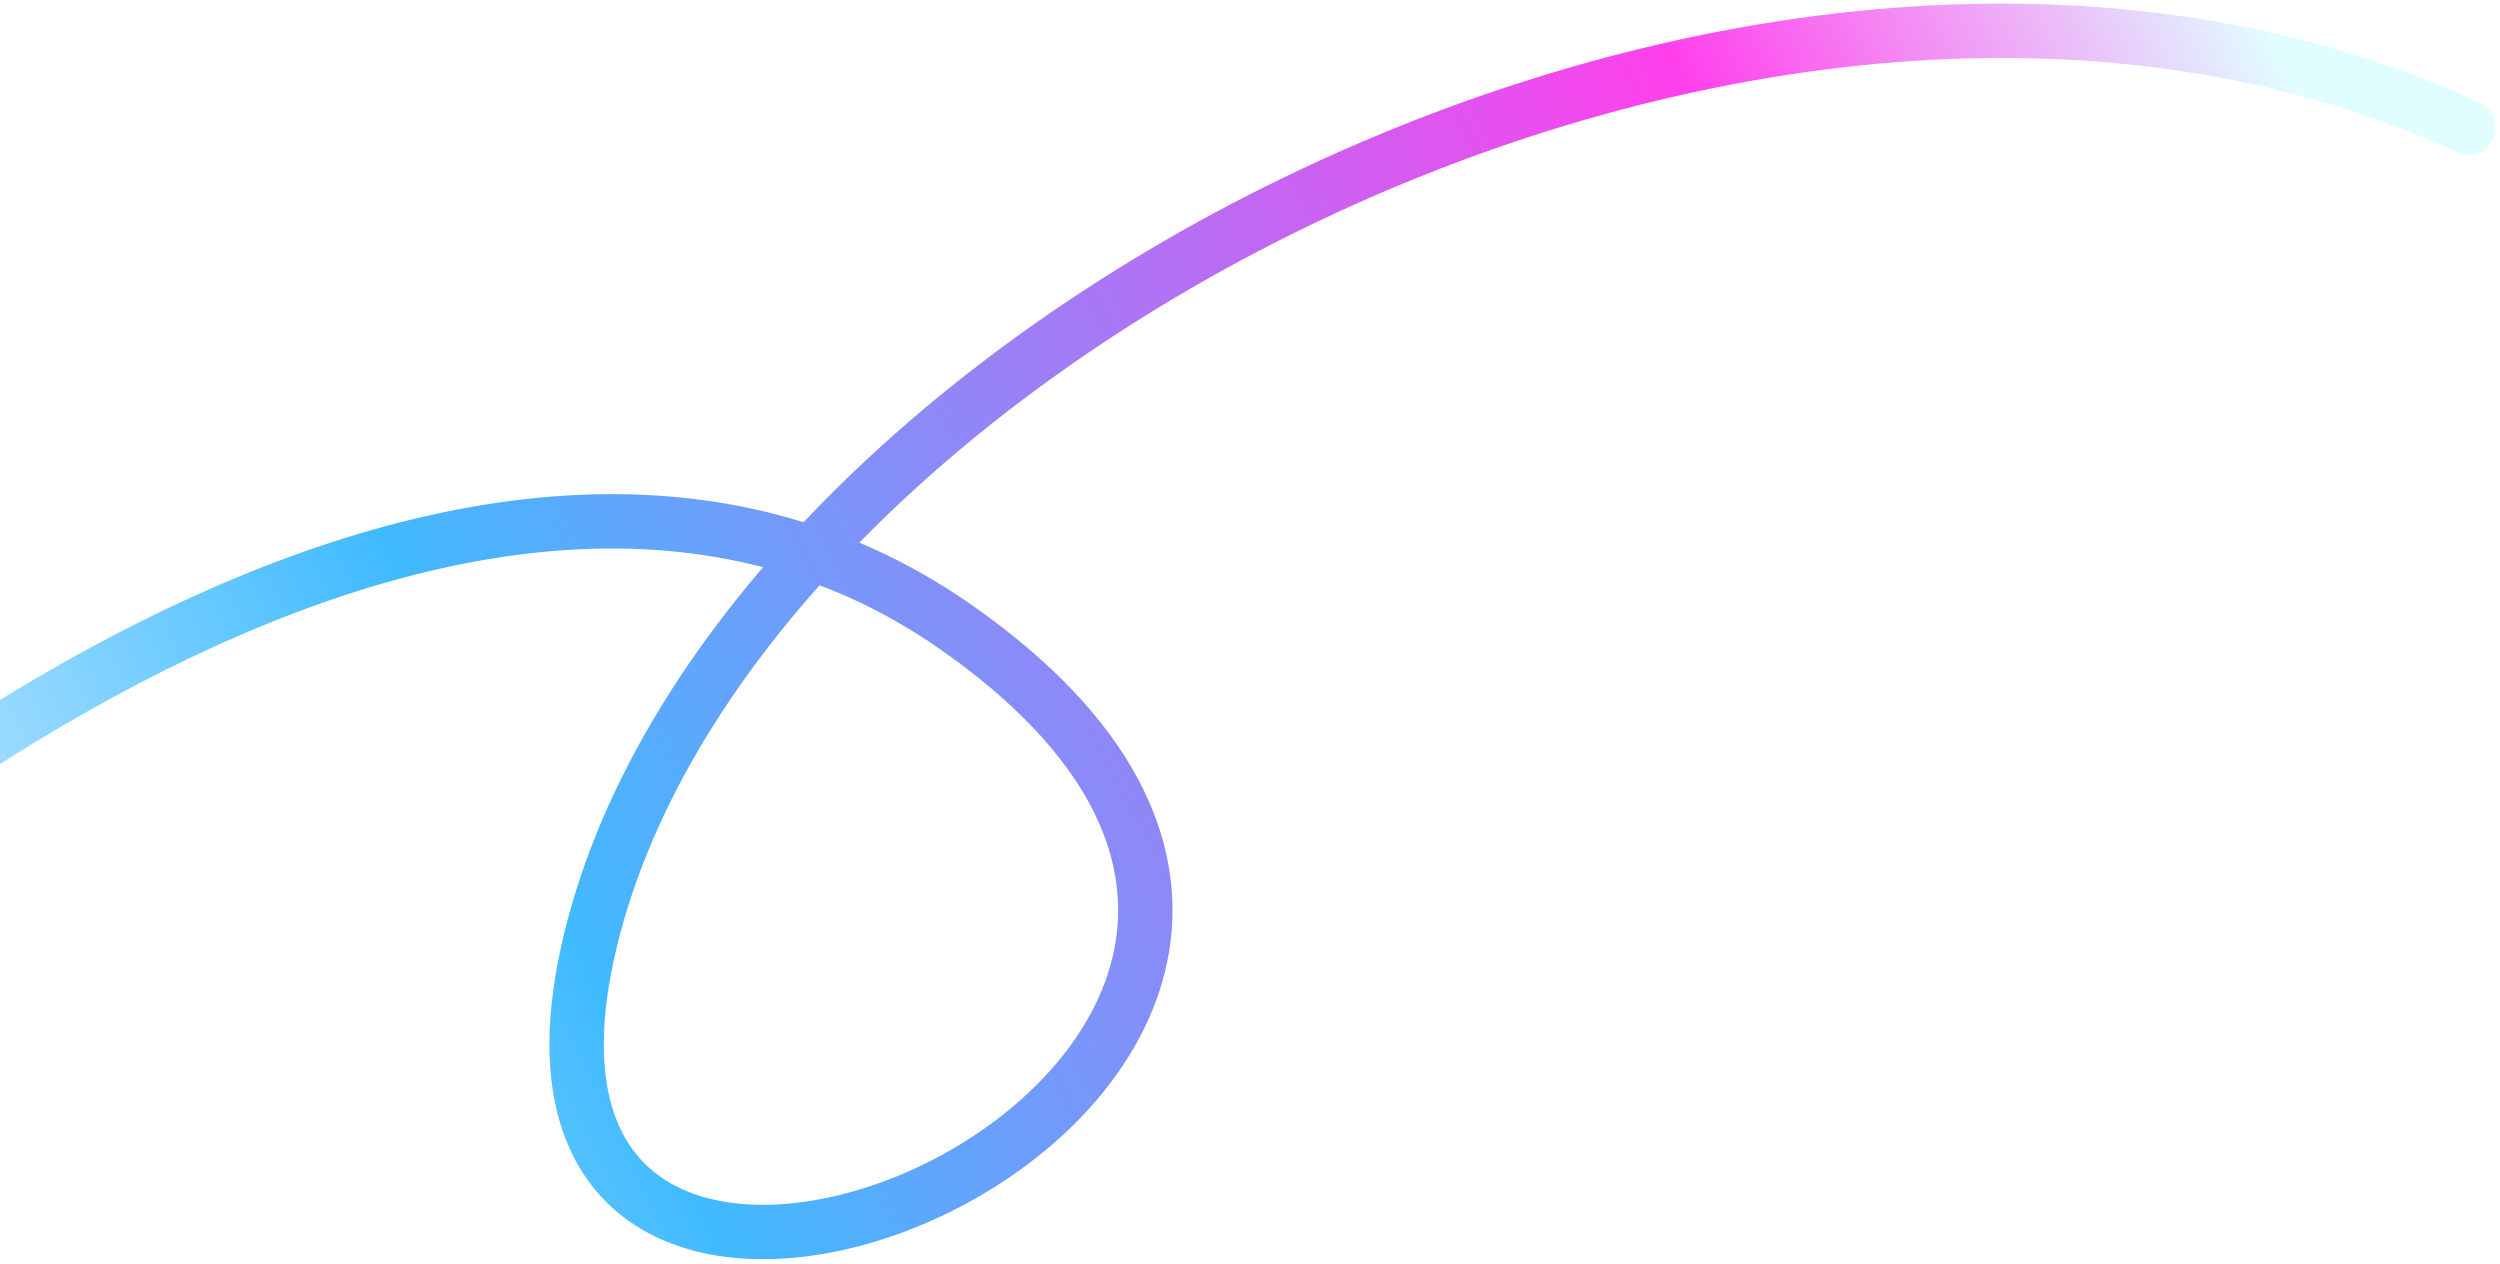
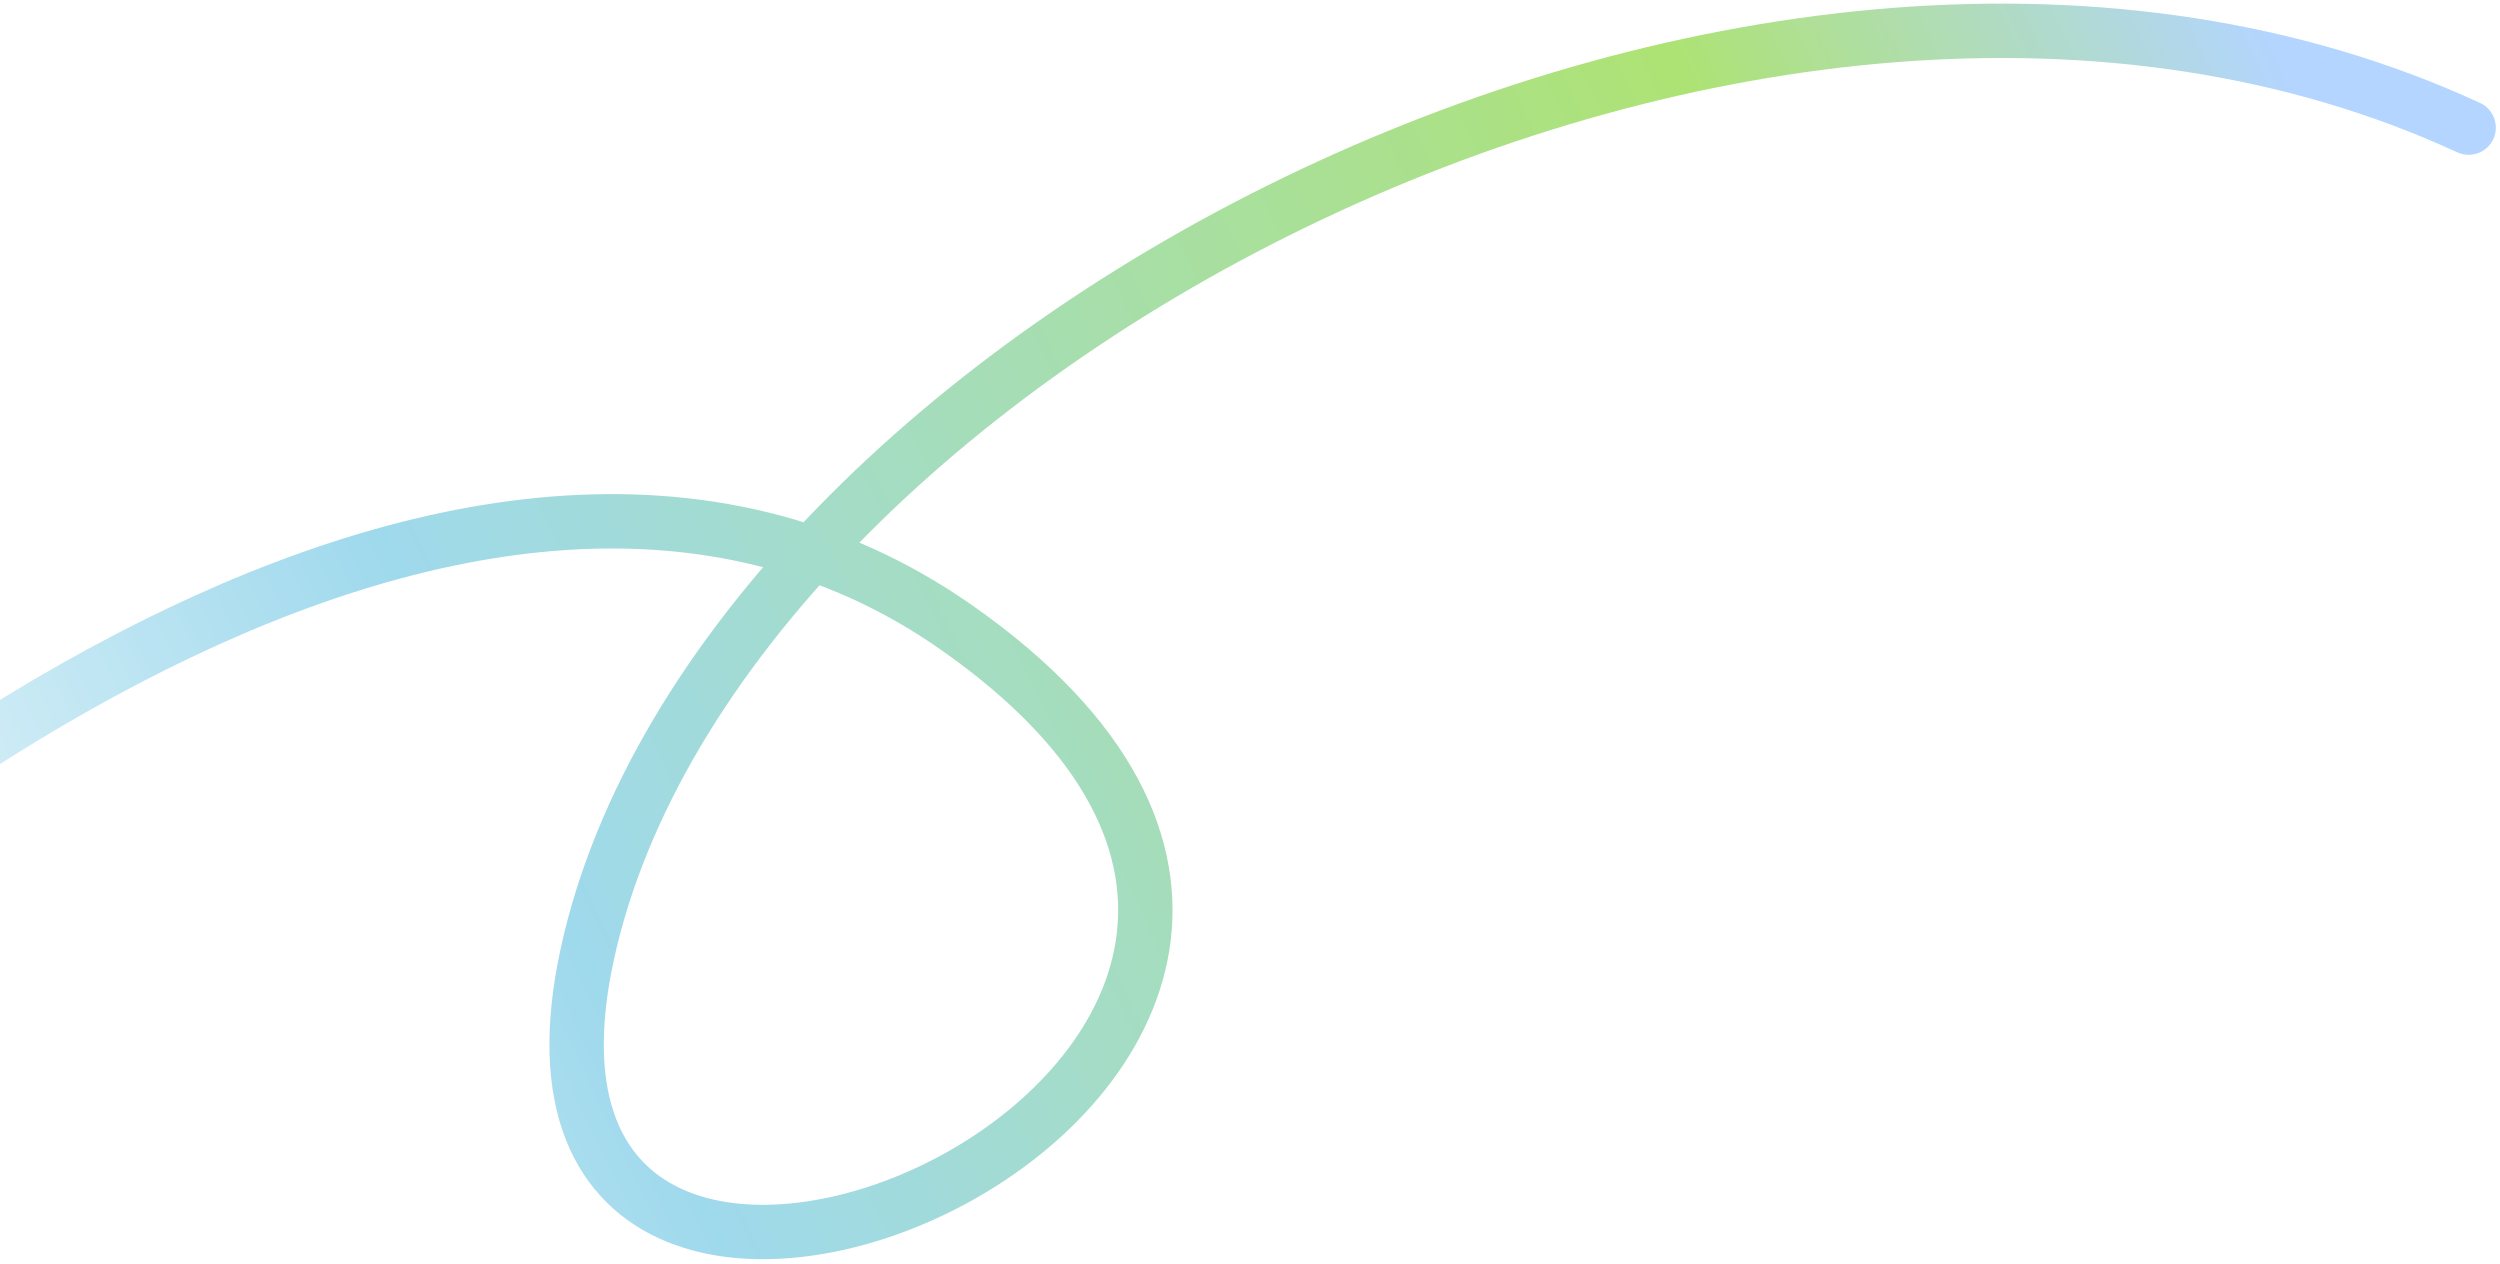
<svg xmlns="http://www.w3.org/2000/svg" width="568" height="287" viewBox="0 0 568 287" fill="none">
  <path opacity="0.75" d="M-126 273.599C-58.466 197.005 104.77 63.584 217.437 142.648C358.271 241.479 103.782 352.664 133.431 216.772C163.08 80.879 400.274 -45.13 560.875 28.993" stroke="url(#paint0_linear_5_7837)" stroke-width="12.354" stroke-linecap="round" stroke-linejoin="round" />
  <defs>
    <linearGradient id="paint0_linear_5_7837" x1="-72" y1="279.914" x2="604" y2="-44.086" gradientUnits="userSpaceOnUse">
      <stop stop-color="white" />
-       <stop offset="0.281" stop-color="#00A3FF" />
-       <stop offset="0.698" stop-color="#FF00E5" />
-       <stop offset="0.864" stop-color="#D6FDFF" />
+       <stop offset="0.281" stop-color="#7FCCE6" />
+       <stop offset="0.698" stop-color="#92d945" />
+       <stop offset="0.864" stop-color="#99c7ff" />
    </linearGradient>
  </defs>
</svg>
